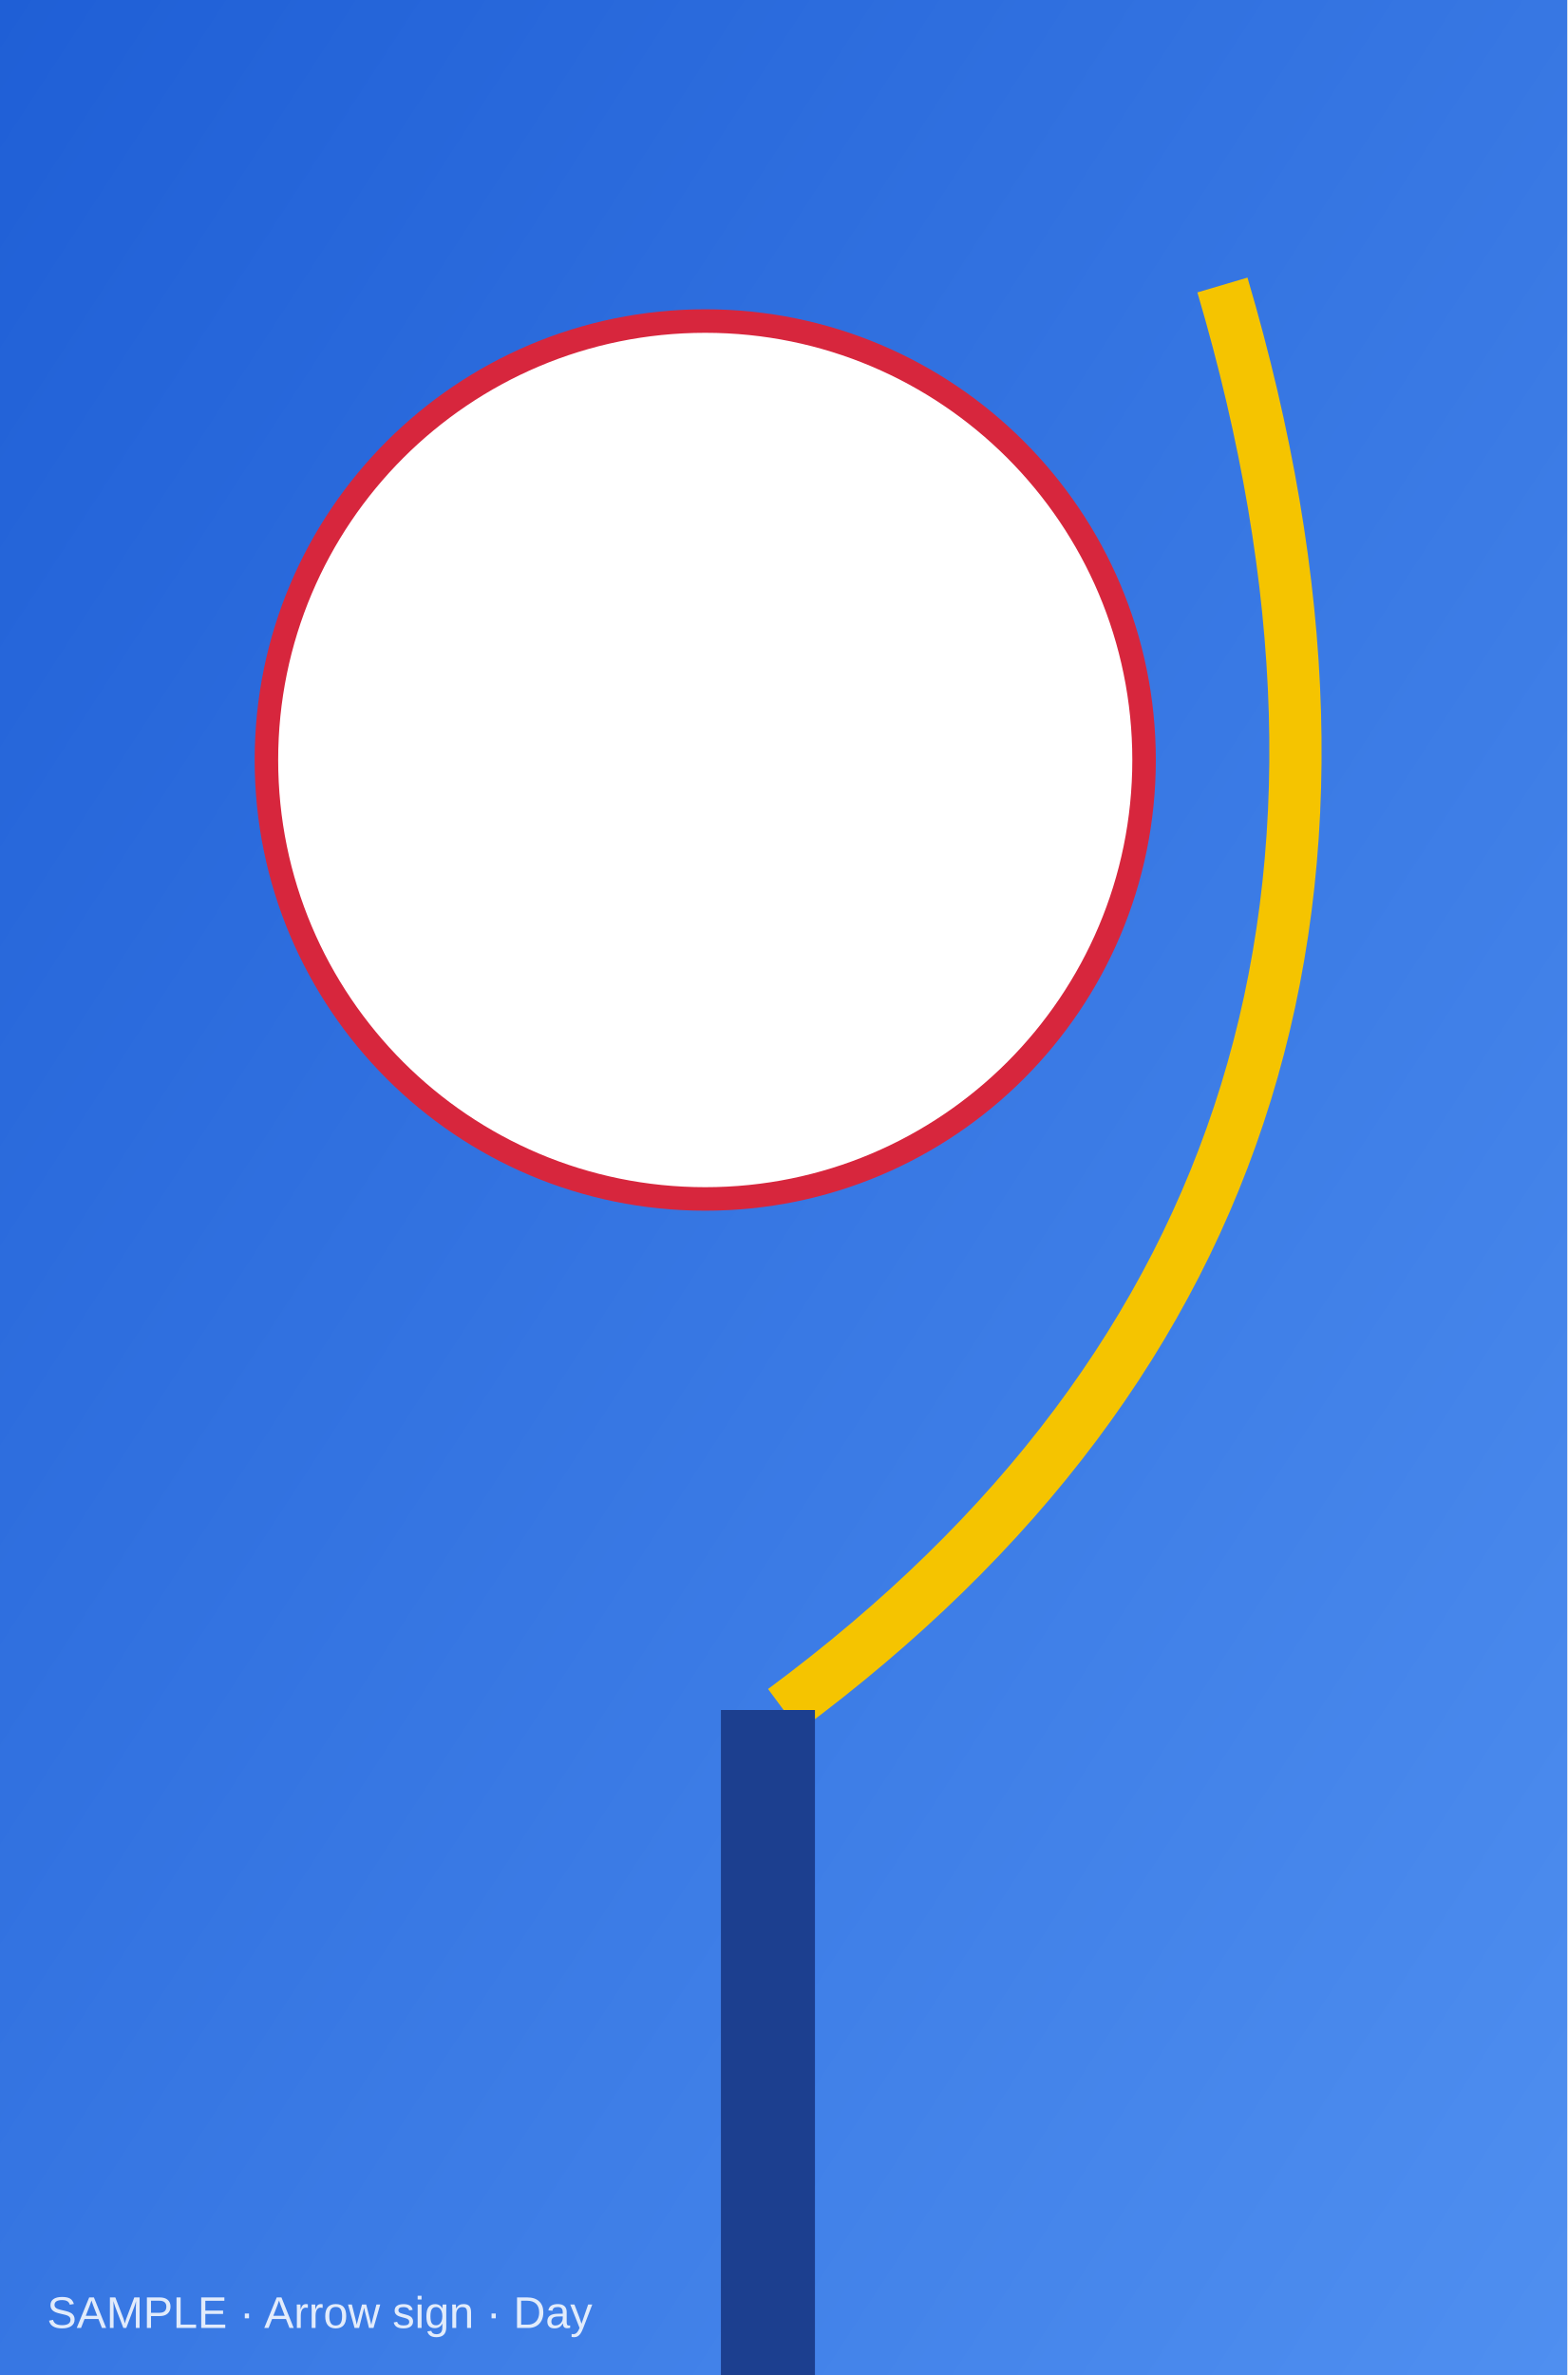
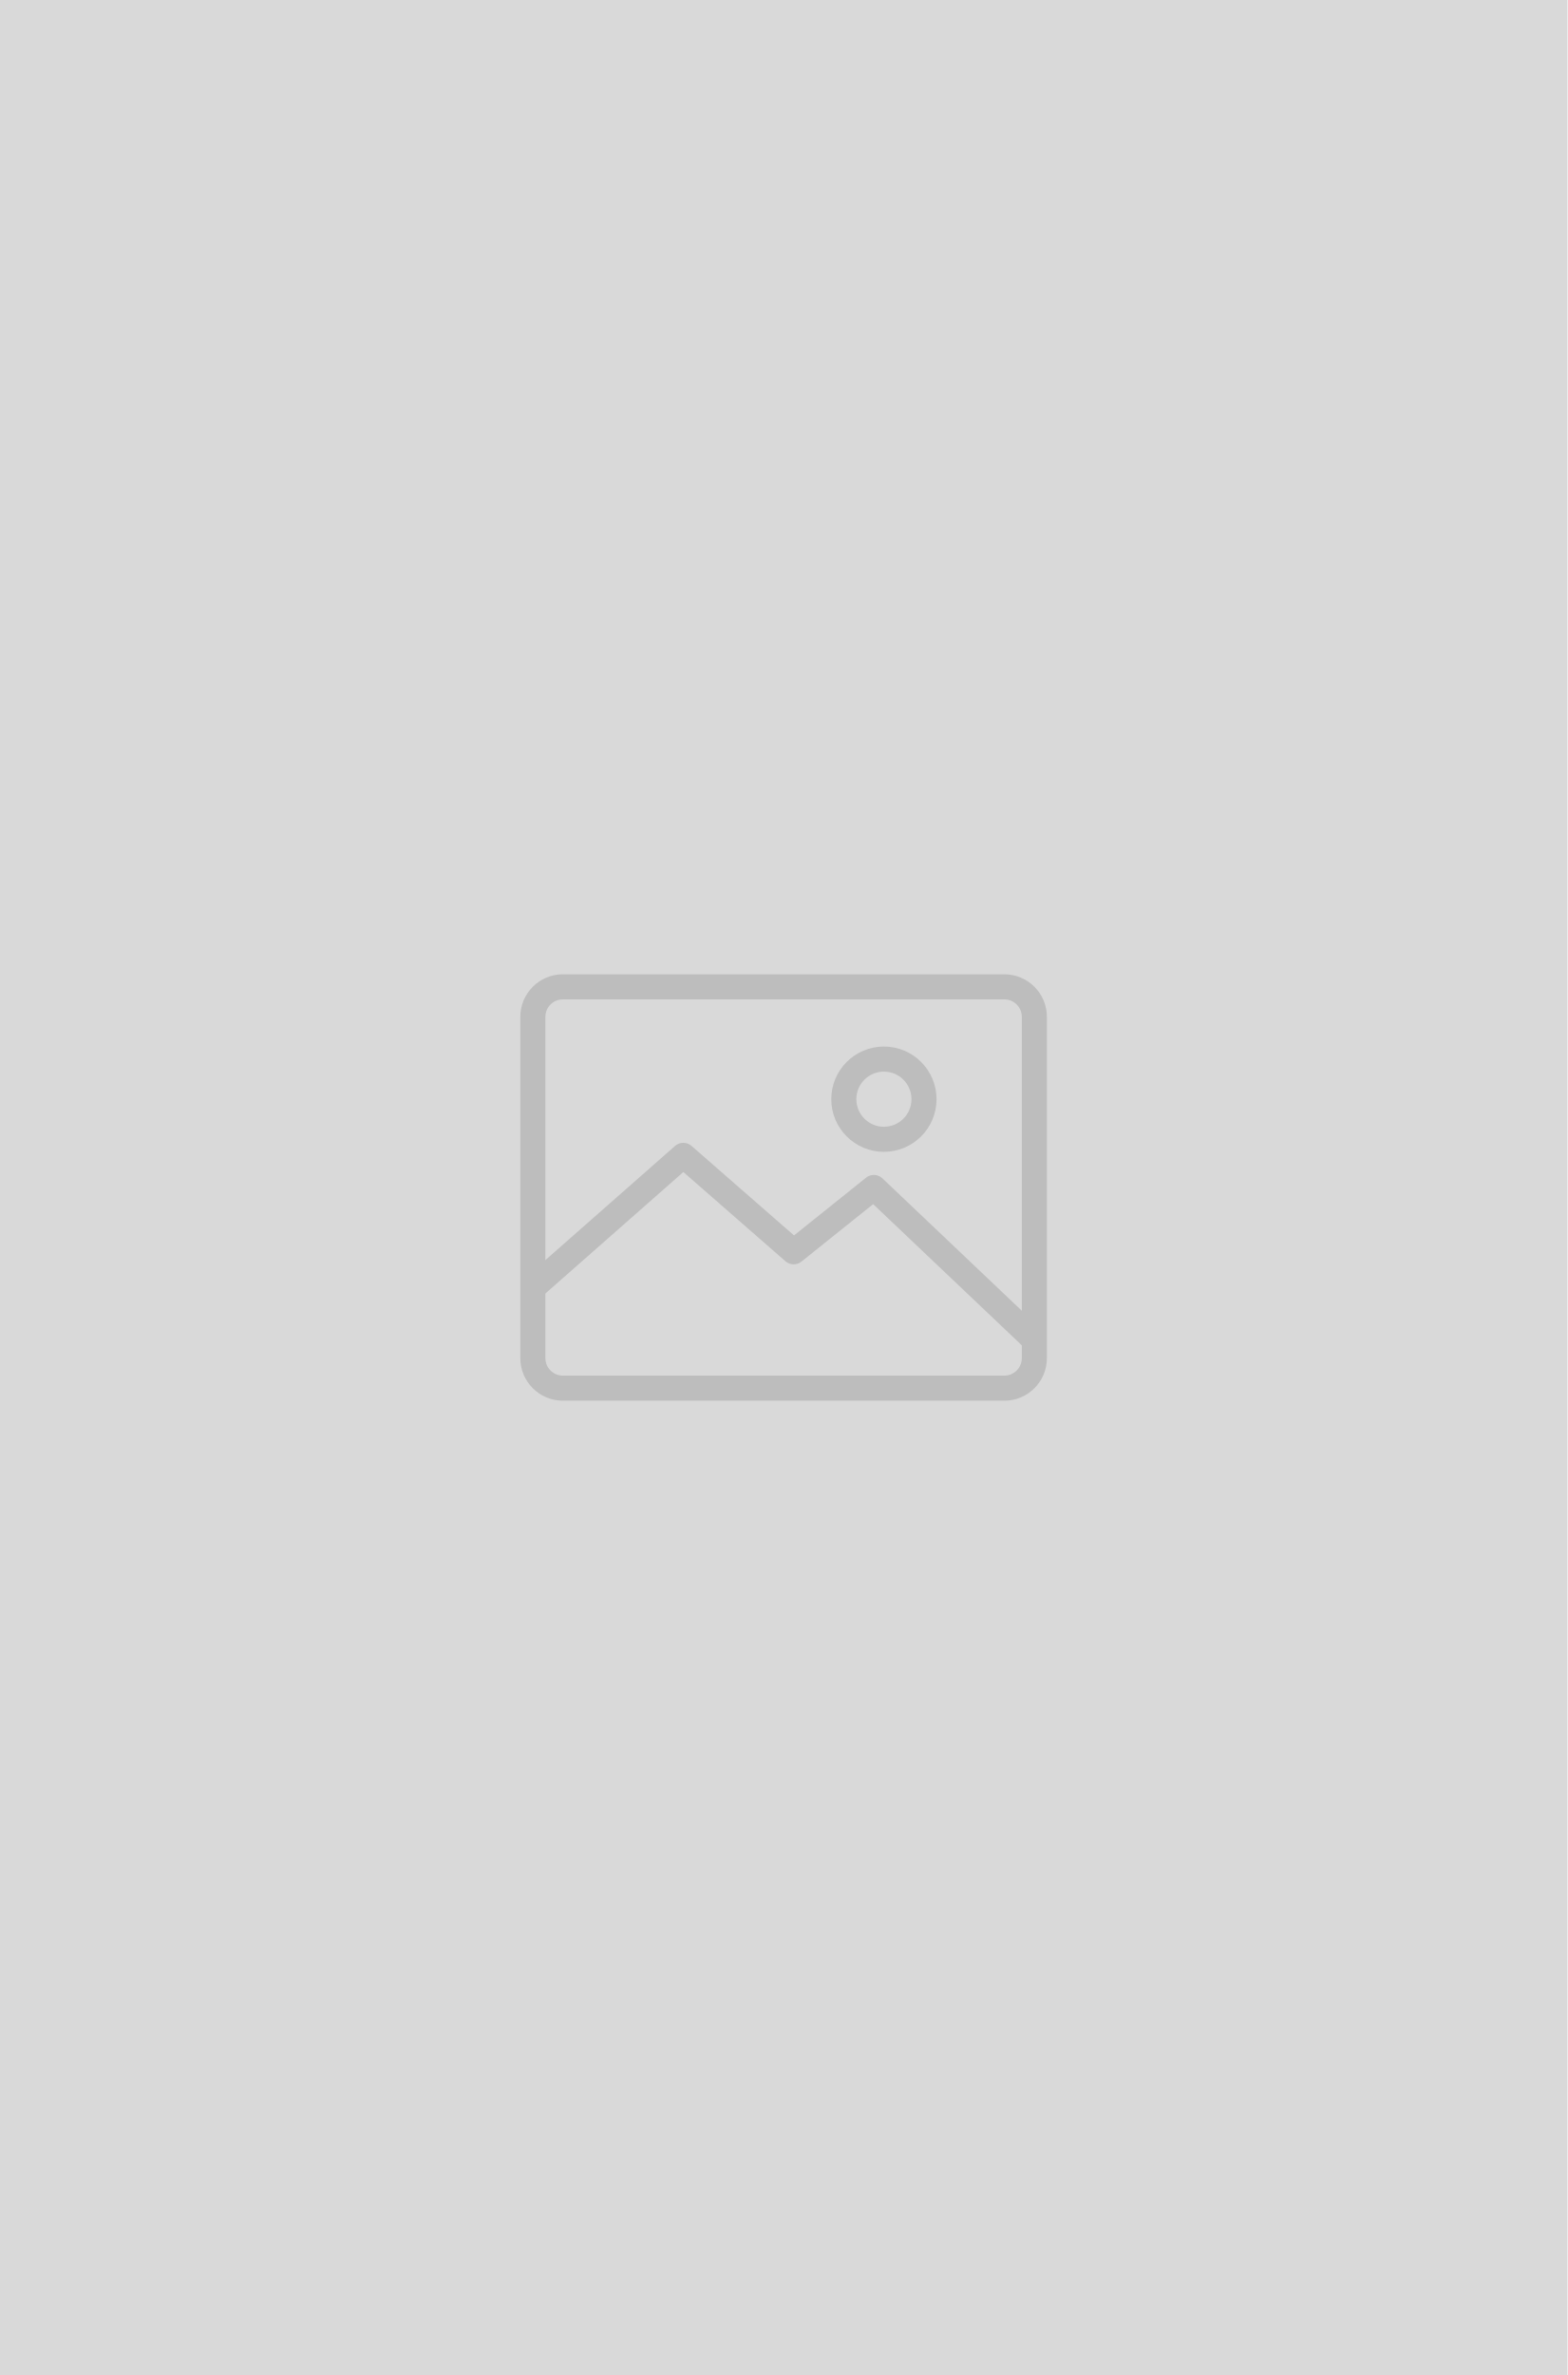
<svg xmlns="http://www.w3.org/2000/svg" width="1200" height="1818" viewBox="0 0 1200 1818">
-   <defs>
-     <linearGradient id="g" x1="0" y1="0" x2="1" y2="1">
-       <stop offset="0" stop-color="#1f5fd6" />
-       <stop offset="1" stop-color="#4f8ff0" />
-     </linearGradient>
-   </defs>
-   <rect width="1200" height="1818" fill="url(#g)" />
-   <circle cx="540" cy="581.76" r="336" fill="#fff" stroke="#d7263d" stroke-width="18" />
-   <path d="M 936 218.16 Q 1140 909 600 1308.96" stroke="#f5c400" stroke-width="40" fill="none" />
-   <rect x="552" y="1308.96" width="72" height="509.04" fill="#1c3f8f" />
-   <text x="36" y="1782" font-family="Arial, sans-serif" font-size="34" fill="#fff" fill-opacity=".85">SAMPLE · Arrow sign · Day</text>
+   <rect width="1200" height="1818" fill="#d9d9d9" />
+   <g fill="none" stroke="#bdbdbd" stroke-width="19.2" stroke-linejoin="round">
+     <rect x="408" y="755.4" width="384" height="307.2" rx="23" />
+     <path d="M408 985.8 L523.2 884.4 L607.7 958.2 L669.1 909 L792 1025.7" />
+     <circle cx="676.8" cy="841.4" r="30.7" />
+   </g>
</svg>
